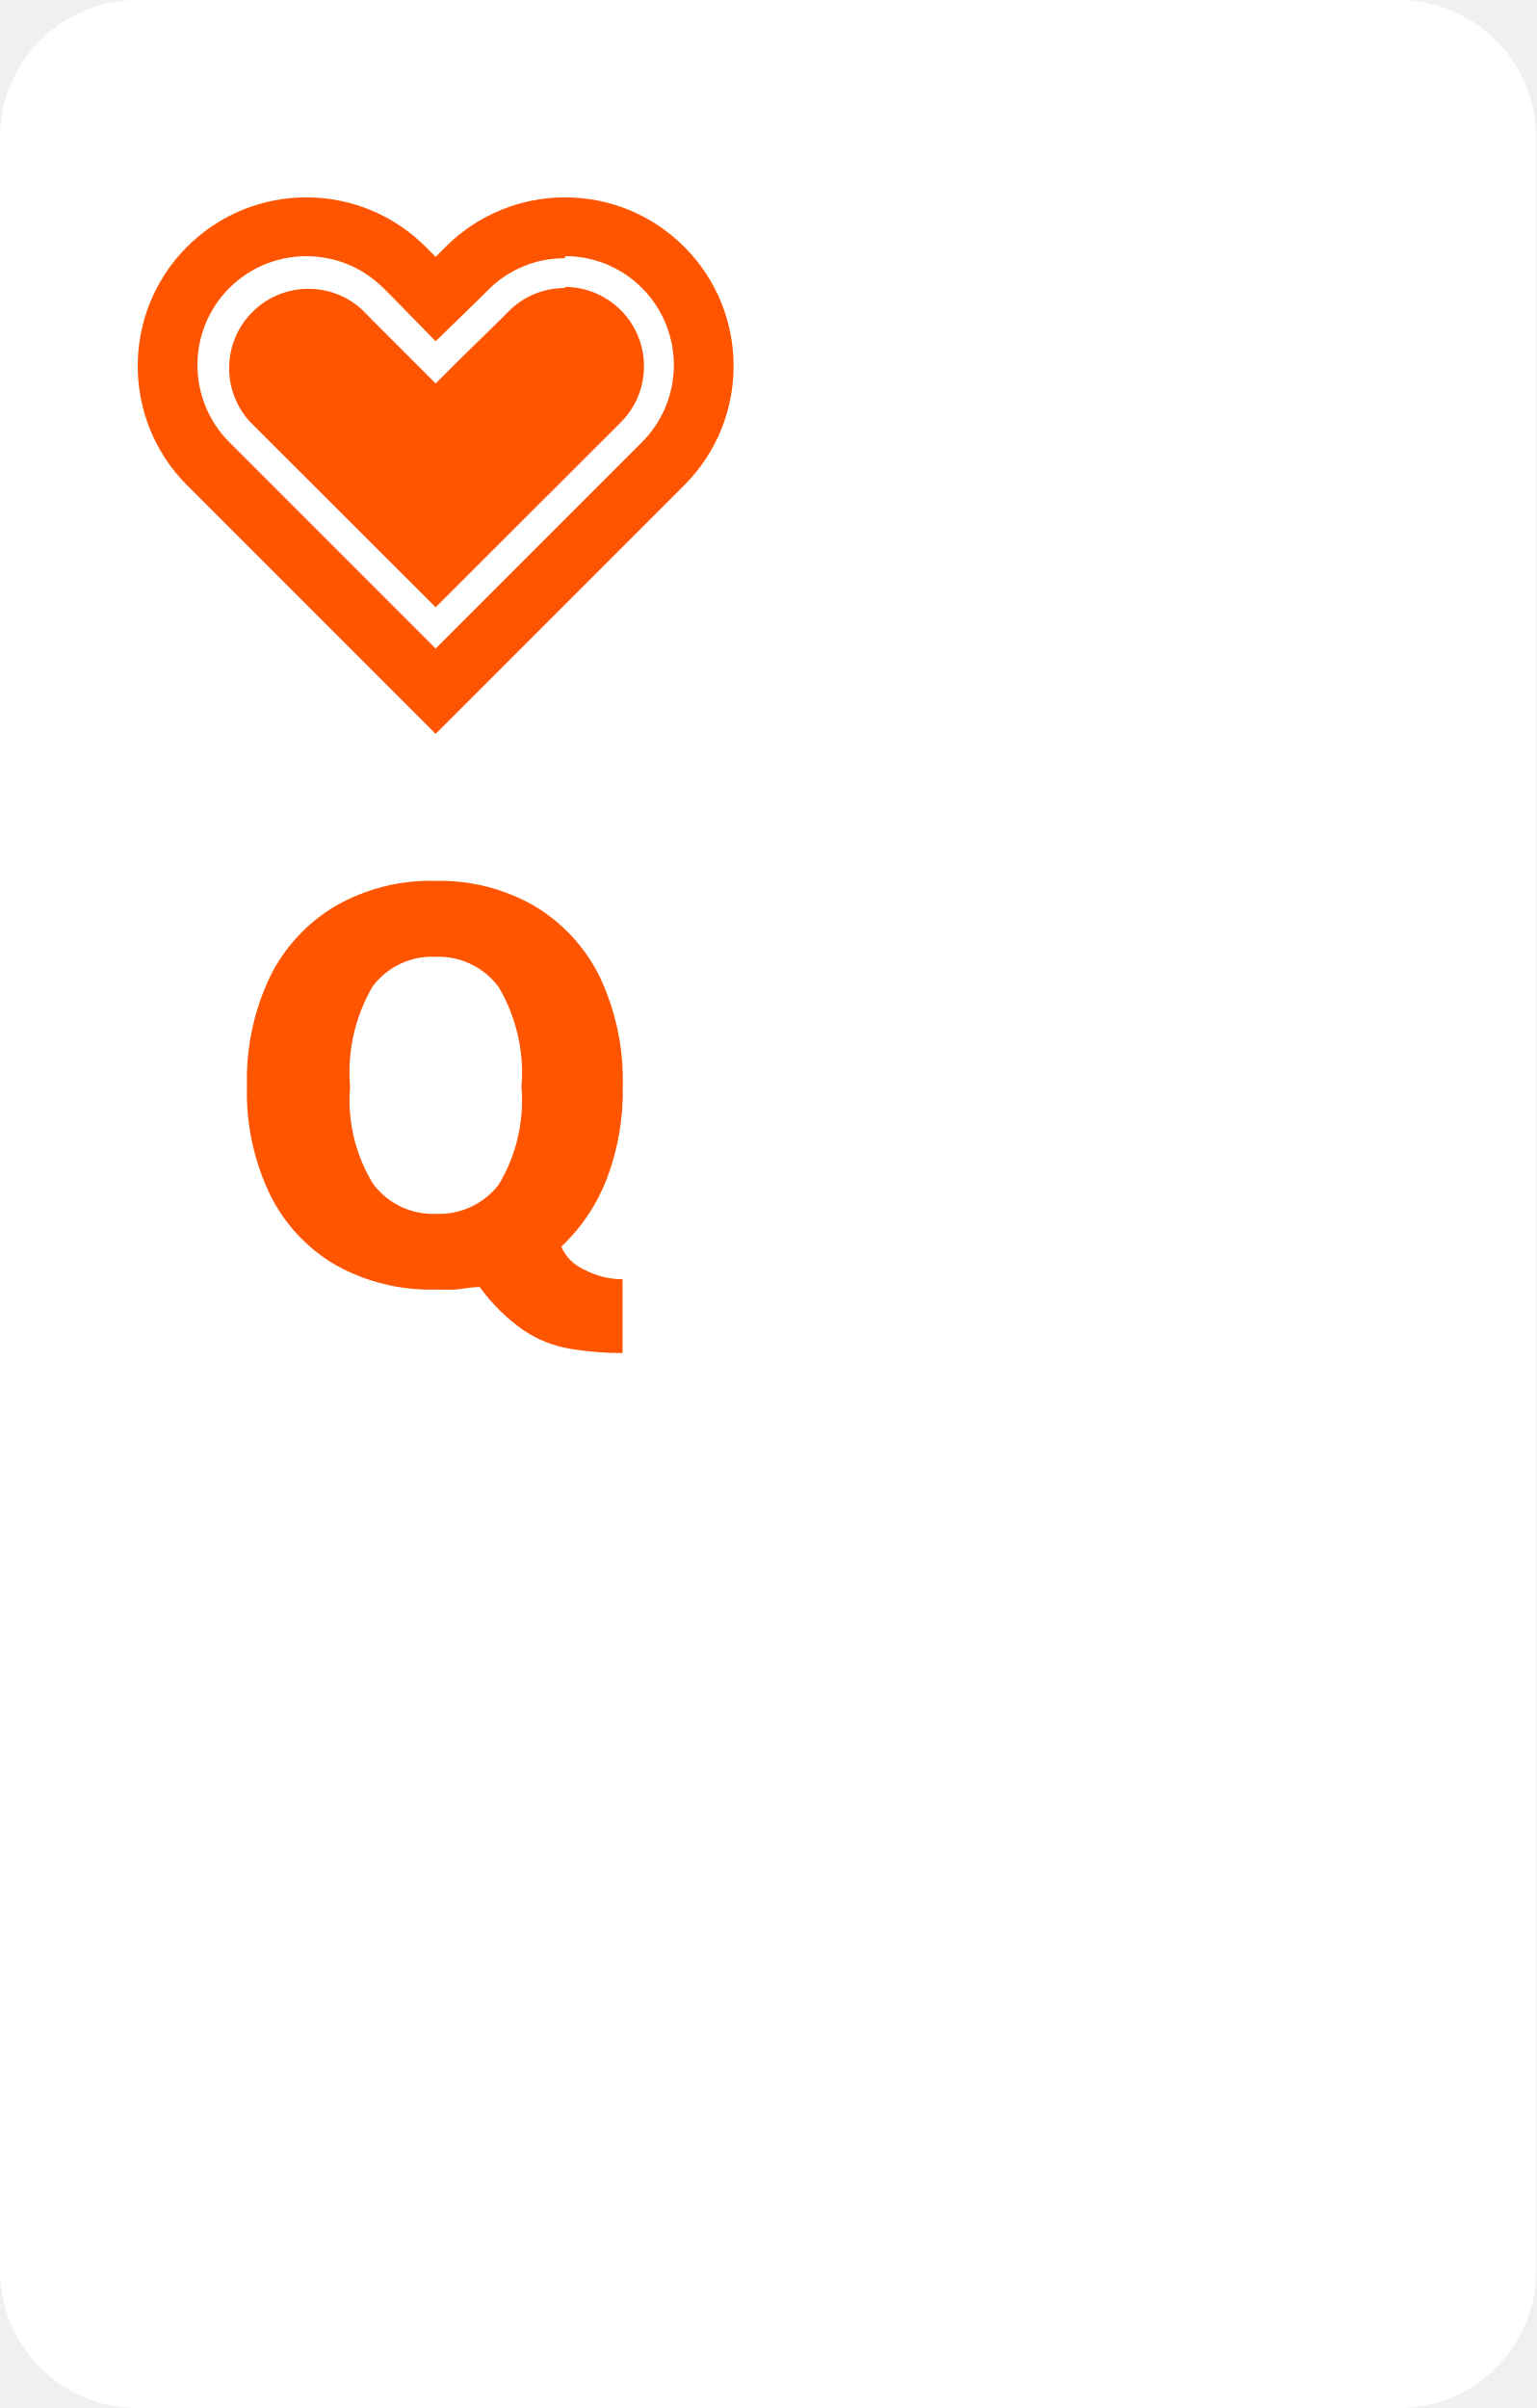
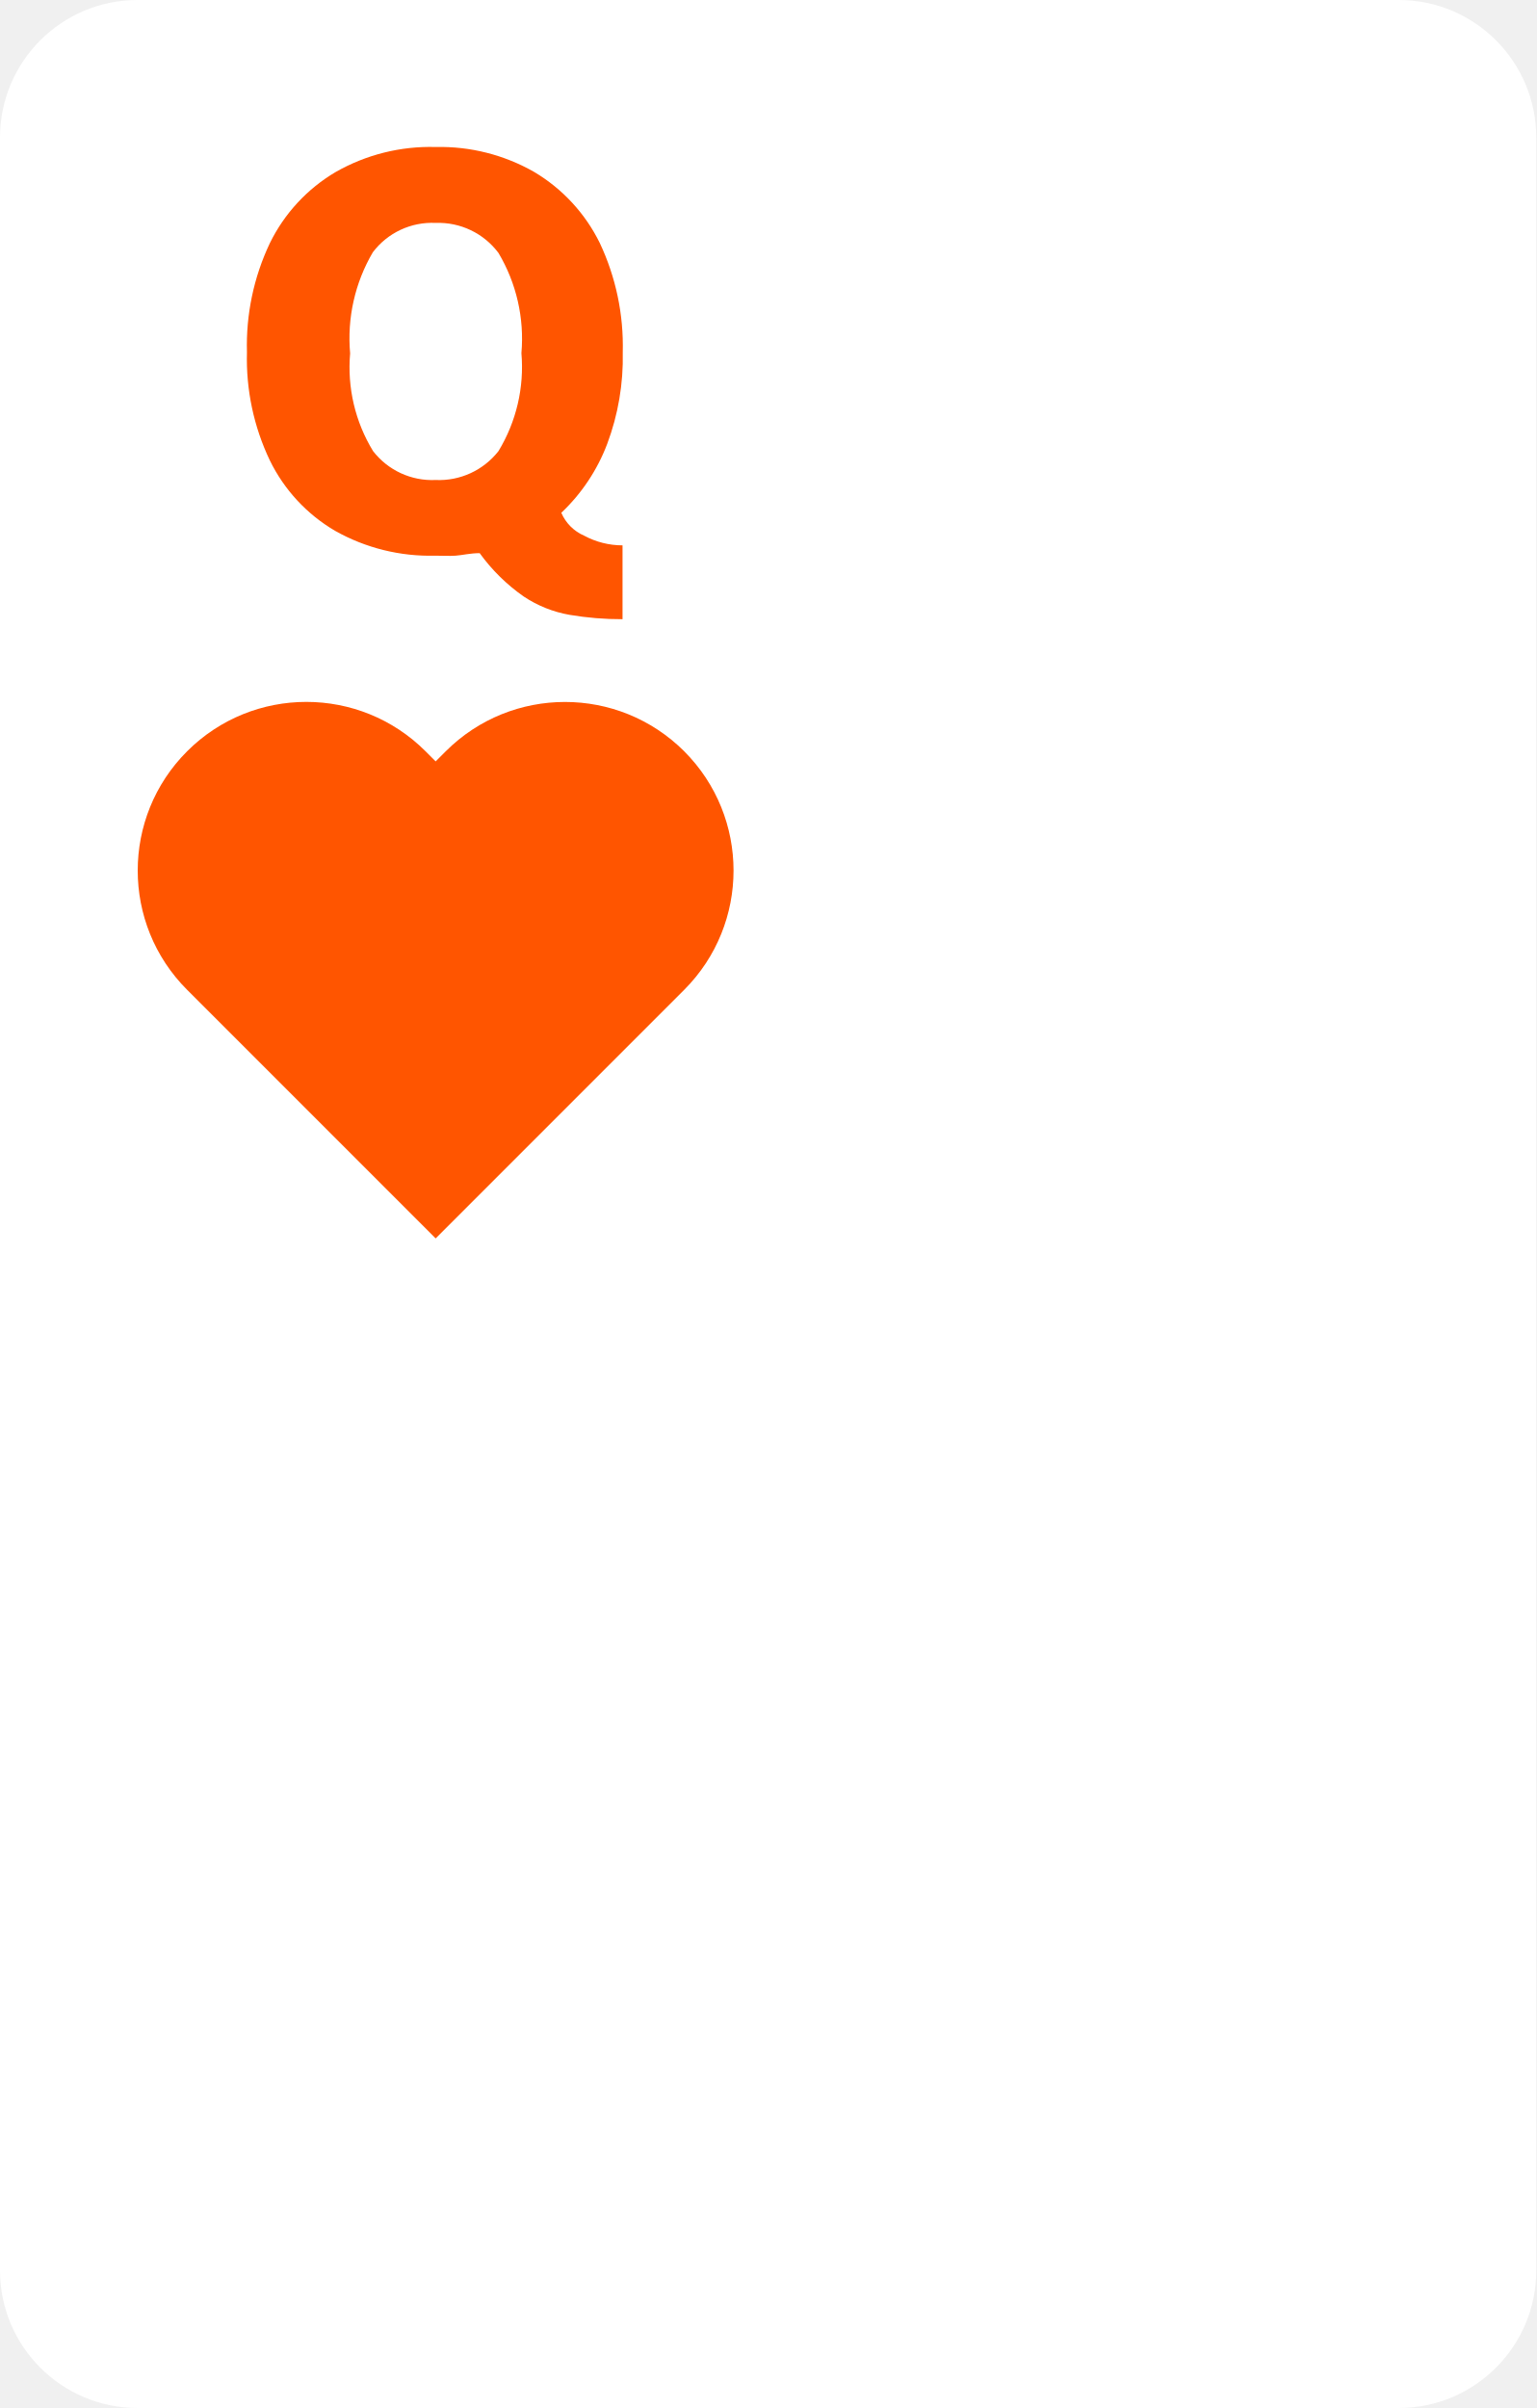
<svg xmlns="http://www.w3.org/2000/svg" viewBox="0 0 67 105">
  <defs>
-     <style>.cls-1{fill:#fff;}.cls-2{fill:none;opacity:0.15;}.cls-3{fill:#f50;}.cls-4{isolation:isolate;}</style>
+     <style>.cls-1{fill:#fff;}.cls-2{fill:#f50;}.cls-3{isolation:isolate;}</style>
  </defs>
+   <g id="Layer_3" data-name="Layer 3">
+     <rect class="cls-1" width="67" height="105" rx="6" />
+   </g>
  <g id="Layer_1" data-name="Layer 1">
-     <rect class="cls-1" width="67" height="105" rx="6" />
-     <rect class="cls-2" x="6" y="6" width="26" height="26" />
-     <path class="cls-3" d="M19,32,8.16,21.16a7.35,7.35,0,0,1,10.4-10.4l.44.44.44-.44a7.35,7.35,0,0,1,10.4,10.4Z" />
-     <path class="cls-3" d="M24.64,11.21a4.69,4.69,0,0,0-3.36,1.39l-.44.44L19,14.88,17.16,13l-.44-.44a4.76,4.76,0,0,0-6.72,0,4.76,4.76,0,0,0,0,6.72l9,9,9-9a4.76,4.76,0,0,0,0-6.72A4.71,4.71,0,0,0,24.64,11.21Z" />
-     <path class="cls-1" d="M24.64,12.51a3.46,3.46,0,0,1,2.44,5.9L19,26.48l-8.08-8.07a3.46,3.46,0,0,1,4.89-4.89l.43.44,1.84,1.84.92.92.92-.92L21.76,14l.44-.44a3.42,3.42,0,0,1,2.44-1m0-1.3a4.69,4.69,0,0,0-3.36,1.39l-.44.44L19,14.88,17.16,13l-.44-.44a4.76,4.76,0,0,0-6.72,0,4.76,4.76,0,0,0,0,6.72l9,9,9-9a4.76,4.76,0,0,0,0-6.72,4.71,4.71,0,0,0-3.36-1.39Z" />
+     <path class="cls-2" d="M29.84,32.76a7.36,7.36,0,0,0-10.4,0L19,33.2l-.44-.44a7.35,7.35,0,0,0-10.4,10.4L19,54,29.84,43.16A7.36,7.36,0,0,0,29.84,32.76Z" />
  </g>
  <g id="Layer_2" data-name="Layer 2">
-     <g id="A" class="cls-4">
-       <g class="cls-4">
-         <path class="cls-3" d="M10.77,47.36a10.41,10.41,0,0,1,1-4.76,7.36,7.36,0,0,1,2.87-3.1A8.32,8.32,0,0,1,19,38.41,8.27,8.27,0,0,1,23.3,39.5a7.4,7.4,0,0,1,2.86,3.1,10.54,10.54,0,0,1,1,4.76,10.71,10.71,0,0,1-.68,4,8.06,8.06,0,0,1-2,3,1.91,1.91,0,0,0,1,1,3.53,3.53,0,0,0,1.67.42V59a13.66,13.66,0,0,1-2.31-.19,5.21,5.21,0,0,1-2-.8,8.07,8.07,0,0,1-1.92-1.89c-.41,0-.76.09-1.05.11s-.59,0-.89,0a8.44,8.44,0,0,1-4.36-1.08,7.24,7.24,0,0,1-2.85-3.07A10.28,10.28,0,0,1,10.77,47.36Zm4.5,0a7,7,0,0,0,1,4.26A3.26,3.26,0,0,0,19,52.93a3.29,3.29,0,0,0,2.74-1.26,7.06,7.06,0,0,0,1-4.27,7.31,7.31,0,0,0-1-4.37A3.27,3.27,0,0,0,19,41.72,3.24,3.24,0,0,0,16.26,43,7.41,7.41,0,0,0,15.27,47.41Z" />
+     <g id="A" class="cls-3">
+       <g class="cls-3">
+         <path class="cls-2" d="M10.77,15.36a10.41,10.41,0,0,1,1-4.76,7.36,7.36,0,0,1,2.87-3.1A8.32,8.32,0,0,1,19,6.41,8.27,8.27,0,0,1,23.3,7.5a7.4,7.4,0,0,1,2.86,3.1,10.54,10.54,0,0,1,1,4.76,10.71,10.71,0,0,1-.68,4,8.06,8.06,0,0,1-2,3,1.91,1.91,0,0,0,1,1,3.53,3.53,0,0,0,1.67.42V27a13.66,13.66,0,0,1-2.31-.19,5.21,5.21,0,0,1-2-.8,8.07,8.07,0,0,1-1.92-1.89c-.41,0-.76.09-1.05.11s-.59,0-.89,0a8.44,8.44,0,0,1-4.36-1.08,7.24,7.24,0,0,1-2.85-3.07A10.28,10.28,0,0,1,10.77,15.36Zm4.5.05a7,7,0,0,0,1,4.26A3.26,3.26,0,0,0,19,20.93a3.29,3.29,0,0,0,2.74-1.26,7.06,7.06,0,0,0,1-4.27,7.31,7.31,0,0,0-1-4.37A3.27,3.27,0,0,0,19,9.72,3.24,3.24,0,0,0,16.26,11,7.41,7.41,0,0,0,15.27,15.41Z" />
      </g>
    </g>
  </g>
</svg>
